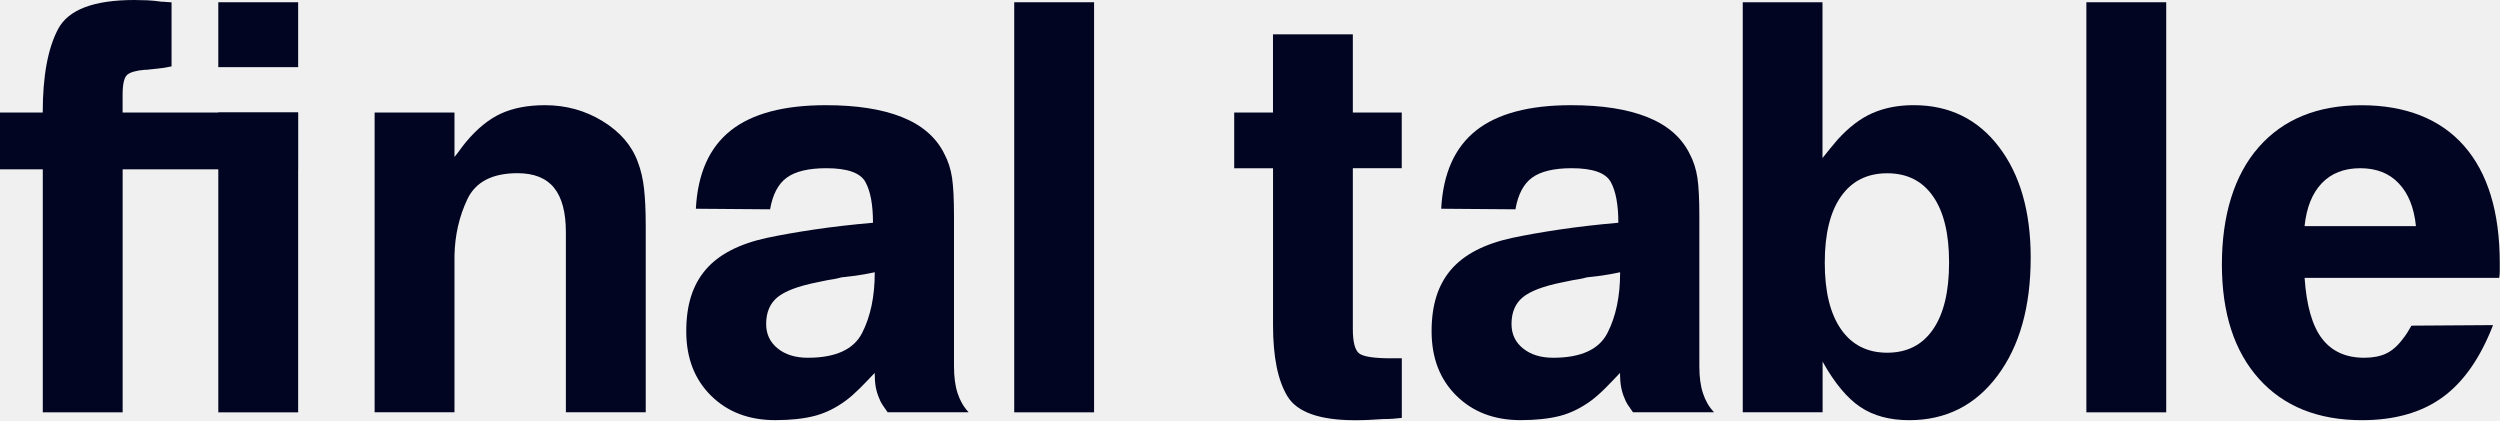
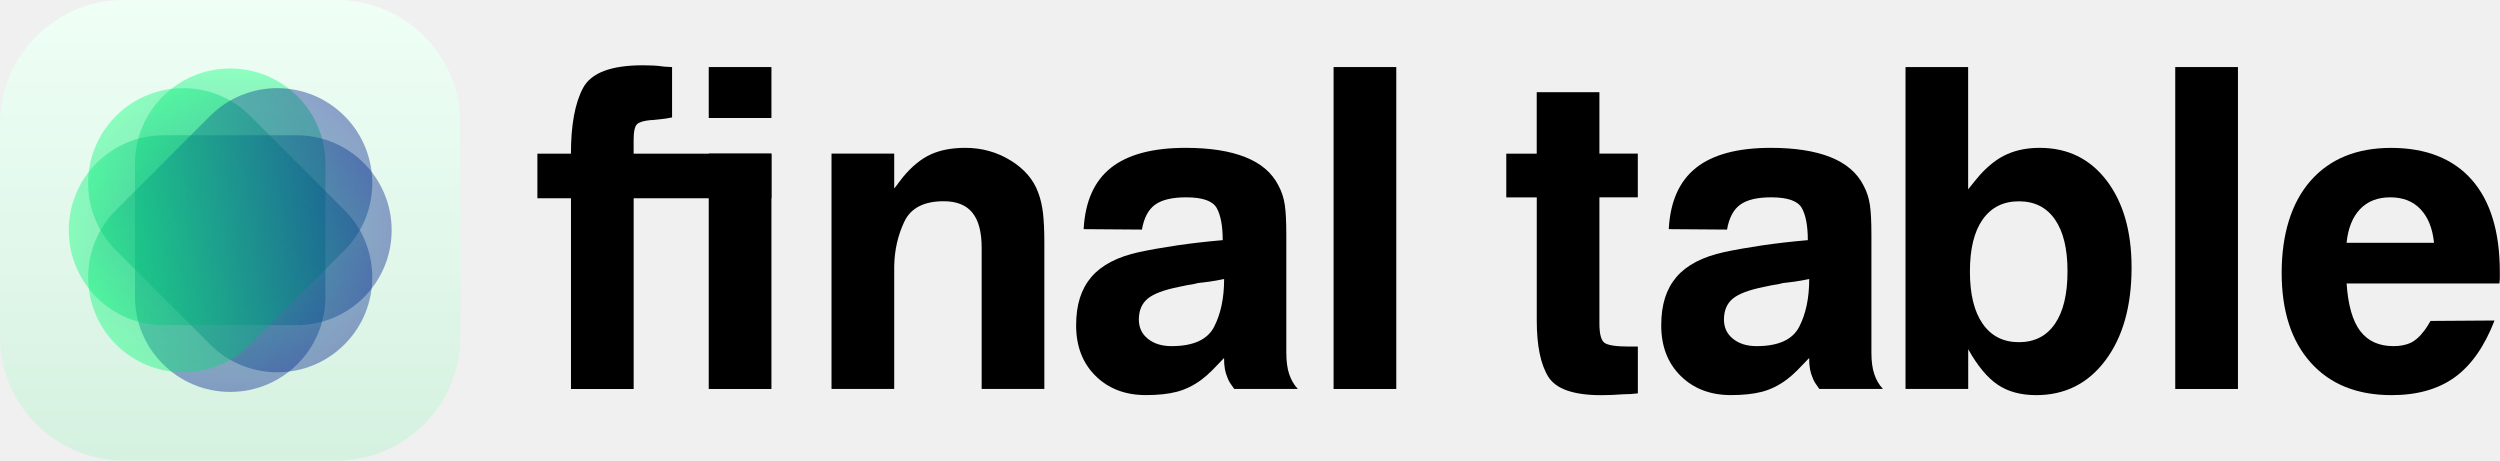
- <svg xmlns="http://www.w3.org/2000/svg" width="119" height="20" viewBox="0 0 119 20" fill="none">
-   <g clip-path="url(#clip0_39_3258)">
-     <path d="M2.034 5.355C2.034 3.615 2.281 2.288 2.771 1.372C3.261 0.457 4.47 0 6.4 0C6.579 0 6.78 0.005 7.002 0.014C7.224 0.024 7.452 0.045 7.686 0.081C7.774 0.081 7.86 0.086 7.939 0.096C8.021 0.105 8.095 0.11 8.166 0.11V3.16C7.915 3.215 7.688 3.251 7.483 3.268C7.277 3.287 7.103 3.304 6.962 3.323H6.88C6.469 3.359 6.192 3.44 6.051 3.564C5.907 3.689 5.836 4.011 5.836 4.528V5.357H14.188V8.061H5.838V19.627H2.037V8.061H0V5.357H2.034V5.355Z" fill="#020521" />
-     <path d="M14.192 5.355V19.628H10.391V5.355H14.192Z" fill="#020521" />
-     <path d="M21.633 5.356V7.472C21.722 7.364 21.812 7.249 21.901 7.123C21.989 6.998 22.08 6.881 22.169 6.774C22.704 6.13 23.261 5.676 23.842 5.408C24.423 5.141 25.123 5.007 25.943 5.007C26.943 5.007 27.858 5.26 28.688 5.769C29.517 6.279 30.074 6.924 30.361 7.711C30.505 8.086 30.603 8.504 30.655 8.968C30.708 9.432 30.737 10.03 30.737 10.761V19.623H26.936V11.055C26.936 10.108 26.749 9.403 26.374 8.939C25.998 8.476 25.418 8.244 24.633 8.244C23.438 8.244 22.642 8.655 22.25 9.475C21.858 10.297 21.652 11.199 21.633 12.179V19.623H17.832V5.356H21.633Z" fill="#020521" />
-     <path d="M34.782 6.212C35.8 5.408 37.309 5.007 39.307 5.007C40.77 5.007 41.975 5.193 42.922 5.569C43.868 5.944 44.538 6.515 44.93 7.283C44.93 7.302 44.94 7.319 44.956 7.335C45.136 7.675 45.255 8.05 45.317 8.459C45.379 8.87 45.41 9.477 45.41 10.281V17.428C45.41 17.947 45.468 18.38 45.585 18.727C45.7 19.076 45.874 19.375 46.106 19.623H42.25C42.162 19.499 42.08 19.382 42.009 19.274C41.937 19.166 41.884 19.059 41.848 18.954C41.777 18.794 41.724 18.619 41.688 18.433C41.652 18.246 41.636 18.017 41.636 17.749C41.385 18.017 41.148 18.263 40.926 18.485C40.703 18.707 40.483 18.901 40.271 19.061C39.788 19.418 39.288 19.664 38.772 19.798C38.253 19.931 37.629 19.998 36.897 19.998C35.647 19.998 34.631 19.611 33.845 18.834C33.058 18.057 32.666 17.037 32.666 15.769C32.666 14.502 32.974 13.56 33.589 12.838C34.206 12.117 35.174 11.612 36.493 11.325C37.172 11.182 37.93 11.048 38.769 10.924C39.608 10.799 40.536 10.692 41.554 10.603C41.554 9.747 41.435 9.1 41.193 8.662C40.952 8.225 40.333 8.007 39.334 8.007C38.494 8.007 37.87 8.155 37.459 8.449C37.048 8.743 36.78 9.248 36.656 9.963L33.123 9.936C33.211 8.258 33.766 7.017 34.782 6.214V6.212ZM41.636 12.96C41.296 13.032 40.997 13.085 40.739 13.121C40.481 13.156 40.252 13.183 40.055 13.202C39.931 13.238 39.814 13.264 39.706 13.283C39.599 13.3 39.491 13.319 39.386 13.336C39.298 13.355 39.212 13.372 39.133 13.388C39.051 13.408 38.968 13.424 38.879 13.441C37.988 13.62 37.361 13.857 37.005 14.151C36.649 14.445 36.469 14.871 36.469 15.423C36.469 15.906 36.654 16.293 37.019 16.587C37.385 16.881 37.863 17.029 38.451 17.029C39.771 17.029 40.634 16.637 41.036 15.851C41.437 15.067 41.638 14.11 41.638 12.987V12.96H41.636Z" fill="#020521" />
-     <path d="M52.078 0.107V19.627H48.277V0.107H52.078Z" fill="#020521" />
-     <path d="M60.594 5.355V1.633H64.395V5.355H66.723V8.006H64.395V15.663C64.395 16.287 64.498 16.677 64.703 16.828C64.909 16.978 65.413 17.055 66.216 17.055H66.726V19.892C66.582 19.909 66.439 19.924 66.298 19.933C66.154 19.943 66.004 19.947 65.843 19.947C65.612 19.964 65.38 19.979 65.148 19.988C64.916 19.998 64.701 20.002 64.505 20.002C62.827 20.002 61.755 19.627 61.292 18.879C60.828 18.128 60.596 16.995 60.596 15.479V8.009H58.748V5.357H60.596L60.594 5.355Z" fill="#020521" />
-     <path d="M70.26 6.212C71.279 5.408 72.787 5.007 74.786 5.007C76.249 5.007 77.454 5.193 78.4 5.569C79.347 5.944 80.016 6.515 80.409 7.283C80.409 7.302 80.418 7.319 80.435 7.335C80.614 7.675 80.734 8.05 80.796 8.459C80.858 8.87 80.889 9.477 80.889 10.281V17.428C80.889 17.947 80.946 18.38 81.064 18.727C81.178 19.076 81.353 19.375 81.585 19.623H77.729C77.64 19.499 77.559 19.382 77.487 19.274C77.415 19.166 77.363 19.059 77.327 18.954C77.255 18.794 77.203 18.619 77.167 18.433C77.131 18.246 77.114 18.017 77.114 17.749C76.863 18.017 76.626 18.263 76.404 18.485C76.182 18.707 75.962 18.901 75.749 19.061C75.266 19.418 74.767 19.664 74.25 19.798C73.731 19.931 73.108 19.998 72.376 19.998C71.126 19.998 70.11 19.611 69.323 18.834C68.537 18.057 68.144 17.037 68.144 15.769C68.144 14.502 68.453 13.56 69.067 12.838C69.684 12.117 70.652 11.612 71.972 11.325C72.651 11.182 73.409 11.048 74.248 10.924C75.087 10.799 76.014 10.692 77.033 10.603C77.033 9.747 76.913 9.1 76.672 8.662C76.43 8.225 75.811 8.007 74.812 8.007C73.973 8.007 73.349 8.155 72.938 8.449C72.527 8.743 72.259 9.248 72.135 9.963L68.601 9.936C68.69 8.258 69.244 7.017 70.26 6.214V6.212ZM77.114 12.96C76.775 13.032 76.476 13.085 76.218 13.121C75.96 13.156 75.73 13.183 75.534 13.202C75.41 13.238 75.293 13.264 75.185 13.283C75.077 13.3 74.97 13.319 74.865 13.336C74.776 13.355 74.69 13.372 74.611 13.388C74.53 13.408 74.446 13.424 74.358 13.441C73.466 13.62 72.84 13.857 72.484 14.151C72.127 14.445 71.948 14.871 71.948 15.423C71.948 15.906 72.132 16.293 72.498 16.587C72.864 16.881 73.342 17.029 73.93 17.029C75.249 17.029 76.112 16.637 76.514 15.851C76.916 15.067 77.117 14.11 77.117 12.987V12.96H77.114Z" fill="#020521" />
-     <path d="M86.751 0.107V7.523C86.876 7.363 87 7.208 87.127 7.055C87.251 6.904 87.368 6.765 87.476 6.639C88.011 6.051 88.564 5.63 89.135 5.381C89.706 5.133 90.356 5.006 91.09 5.006C92.785 5.006 94.138 5.666 95.147 6.988C96.156 8.31 96.661 10.067 96.661 12.261C96.661 14.599 96.135 16.474 95.08 17.884C94.026 19.295 92.625 20 90.878 20C89.95 20 89.173 19.79 88.549 19.371C87.925 18.953 87.325 18.233 86.756 17.215V19.625H82.955V0.107H86.756H86.751ZM92.776 12.476C92.776 11.121 92.522 10.076 92.013 9.345C91.504 8.613 90.777 8.248 89.831 8.248C88.884 8.248 88.152 8.613 87.636 9.345C87.117 10.076 86.859 11.131 86.859 12.505C86.859 13.88 87.117 14.937 87.636 15.678C88.152 16.419 88.886 16.789 89.831 16.789C90.775 16.789 91.504 16.419 92.013 15.678C92.522 14.937 92.776 13.88 92.776 12.505V12.479V12.476Z" fill="#020521" />
-     <path d="M103.112 0.107V19.627H99.311V0.107H103.112Z" fill="#020521" />
-     <path d="M110.529 16.118C110.992 16.725 111.662 17.029 112.537 17.029C112.948 17.029 113.295 16.962 113.581 16.828C113.866 16.694 114.134 16.457 114.385 16.118C114.456 16.03 114.523 15.934 114.586 15.836C114.648 15.738 114.715 15.626 114.786 15.501L118.669 15.475C118.062 17.046 117.258 18.193 116.259 18.915C115.26 19.637 113.983 20 112.429 20C110.34 20 108.707 19.345 107.528 18.033C106.35 16.721 105.762 14.904 105.762 12.585C105.762 10.266 106.345 8.332 107.516 7.003C108.685 5.673 110.313 5.009 112.403 5.009C114.492 5.009 116.156 5.654 117.289 6.943C118.422 8.234 118.989 10.096 118.989 12.534V12.922C118.989 13.003 118.98 13.104 118.963 13.228H109.699C109.788 14.55 110.065 15.513 110.529 16.12V16.118ZM114.999 10.763C114.911 9.888 114.638 9.209 114.182 8.729C113.727 8.246 113.115 8.007 112.348 8.007C111.581 8.007 110.969 8.246 110.514 8.724C110.06 9.202 109.788 9.881 109.697 10.765H114.999V10.763Z" fill="#020521" />
-     <path d="M14.192 0.107H10.391V3.196H14.192V0.107Z" fill="#020521" />
+ <svg xmlns="http://www.w3.org/2000/svg" width="1819" height="335" viewBox="0 0 1819 335" fill="none">
+   <rect width="335.002" height="335.002" rx="90" fill="url(#paint0_linear_164_2360)" />
+   <path d="M98.216 119.118C98.216 80.853 129.236 49.833 167.501 49.833C205.766 49.833 236.785 80.853 236.785 119.118L236.785 215.878C236.785 254.143 205.766 285.162 167.501 285.162C129.236 285.162 98.216 254.143 98.216 215.878L98.216 119.118Z" fill="url(#paint1_linear_164_2360)" fill-opacity="0.4" />
+   <path d="M84.378 182.131C57.384 155.137 57.384 111.371 84.378 84.377C111.372 57.383 155.137 57.383 182.131 84.377L250.623 152.869C277.617 179.863 277.617 223.629 250.623 250.623C223.629 277.616 179.864 277.616 152.87 250.623L84.378 182.131Z" fill="url(#paint2_linear_164_2360)" fill-opacity="0.4" />
+   <path d="M119.121 236.586C80.966 236.586 50.035 205.655 50.035 167.5C50.035 129.345 80.966 98.415 119.121 98.415L215.881 98.415C254.036 98.415 284.966 129.345 284.966 167.5C284.966 205.655 254.036 236.586 215.881 236.586L119.121 236.586Z" fill="url(#paint3_linear_164_2360)" fill-opacity="0.4" />
+   <path d="M182.132 250.624C155.138 277.618 111.372 277.618 84.378 250.624C57.384 223.63 57.384 179.865 84.378 152.871L152.87 84.379C179.864 57.385 223.63 57.385 250.623 84.379C277.617 111.373 277.617 155.138 250.623 182.132L182.132 250.624Z" fill="url(#paint4_linear_164_2360)" fill-opacity="0.4" />
+   <g clip-path="url(#clip0_164_2360)">
+     <path d="M415.415 111.761C415.415 90.876 418.37 74.955 424.251 63.968C430.132 52.98 444.648 47.501 467.799 47.501C469.95 47.501 472.36 47.558 475.028 47.673C477.696 47.788 480.421 48.046 483.232 48.476C484.294 48.476 485.327 48.534 486.273 48.648C487.249 48.763 488.138 48.821 488.999 48.821V85.426C485.986 86.086 483.261 86.516 480.794 86.717C478.327 86.946 476.233 87.147 474.54 87.377H473.565C468.63 87.807 465.303 88.782 463.61 90.274C461.889 91.766 461.028 95.639 461.028 101.835V111.79H561.263V144.235H461.057V283.026H415.444V144.235H391.002V111.79H415.415V111.761Z" fill="black" />
+     <path d="M561.295 111.763V283.027H515.682V111.763H561.295Z" fill="black" />
+     <path d="M650.624 111.763V137.151C651.685 135.86 652.776 134.483 653.837 132.963C654.898 131.471 655.989 130.065 657.05 128.774C663.476 121.057 670.16 115.607 677.131 112.394C684.102 109.181 692.508 107.574 702.348 107.574C714.339 107.574 725.326 110.615 735.281 116.726C745.235 122.836 751.92 130.582 755.362 140.02C757.083 144.524 758.26 149.544 758.891 155.109C759.522 160.675 759.866 167.847 759.866 176.625V282.97H714.253V180.154C714.253 168.793 712.015 160.331 707.511 154.765C703.007 149.2 696.036 146.417 686.627 146.417C672.283 146.417 662.73 151.351 658.025 161.191C653.321 171.06 650.853 181.875 650.624 193.637V282.97H605.011V111.763H650.624Z" fill="black" />
+     <path d="M808.379 122.033C820.6 112.394 838.701 107.574 862.684 107.574C880.241 107.574 894.7 109.812 906.06 114.316C917.42 118.82 925.453 125.676 930.157 134.885C930.157 135.114 930.272 135.315 930.473 135.516C932.624 139.59 934.059 144.093 934.805 148.999C935.551 153.933 935.924 161.22 935.924 170.859V256.635C935.924 262.86 936.612 268.052 938.018 272.212C939.395 276.4 941.489 279.986 944.272 282.97H897.999C896.937 281.478 895.962 280.072 895.101 278.781C894.241 277.491 893.609 276.2 893.179 274.937C892.318 273.015 891.687 270.921 891.257 268.683C890.827 266.446 890.626 263.692 890.626 260.479C887.614 263.692 884.774 266.647 882.106 269.315C879.438 271.983 876.798 274.306 874.245 276.228C868.45 280.503 862.455 283.458 856.258 285.064C850.033 286.671 842.546 287.474 833.767 287.474C818.764 287.474 806.571 282.826 797.133 273.503C787.695 264.18 782.99 251.93 782.99 236.726C782.99 221.521 786.691 210.218 794.064 201.555C801.465 192.891 813.083 186.838 828.919 183.395C837.066 181.674 846.16 180.068 856.23 178.576C866.299 177.084 877.43 175.793 889.651 174.732C889.651 164.462 888.216 156.687 885.319 151.437C882.421 146.188 874.991 143.577 863 143.577C852.93 143.577 845.443 145.356 840.509 148.884C835.575 152.413 832.362 158.466 830.87 167.043L788.47 166.728C789.531 146.589 796.187 131.7 808.379 122.061V122.033ZM890.626 203.018C886.552 203.878 882.966 204.509 879.868 204.94C876.77 205.37 874.016 205.686 871.663 205.915C870.172 206.345 868.766 206.661 867.475 206.891C866.184 207.091 864.893 207.321 863.631 207.522C862.569 207.751 861.537 207.952 860.59 208.153C859.615 208.382 858.611 208.583 857.549 208.784C846.849 210.935 839.333 213.776 835.058 217.304C830.784 220.833 828.632 225.939 828.632 232.566C828.632 238.361 830.841 243.008 835.23 246.537C839.619 250.065 845.357 251.844 852.414 251.844C868.25 251.844 878.606 247.139 883.425 237.701C888.245 228.291 890.655 216.816 890.655 203.333V203.018H890.626Z" fill="black" />
+     <path d="M1015.93 48.792V283.026H970.316V48.792H1015.93Z" fill="black" />
+     <path d="M1118.12 111.761V67.095H1163.73V111.761H1191.67V143.576H1163.73V235.462C1163.73 242.949 1164.96 247.625 1167.43 249.433C1169.9 251.24 1175.95 252.158 1185.59 252.158H1191.7V286.21C1189.98 286.411 1188.26 286.583 1186.57 286.698C1184.84 286.813 1183.04 286.87 1181.12 286.87C1178.33 287.071 1175.55 287.243 1172.77 287.358C1169.98 287.472 1167.4 287.53 1165.05 287.53C1144.91 287.53 1132.06 283.026 1126.49 274.047C1120.93 265.039 1118.15 251.441 1118.15 233.253V143.604H1095.97V111.79H1118.15L1118.12 111.761Z" fill="black" />
+     <path d="M1234.1 122.033C1246.32 112.394 1264.42 107.574 1288.4 107.574C1305.96 107.574 1320.42 109.812 1331.78 114.316C1343.14 118.82 1351.17 125.676 1355.88 134.885C1355.88 135.114 1355.99 135.315 1356.19 135.516C1358.34 139.59 1359.78 144.093 1360.52 148.999C1361.27 153.933 1361.64 161.22 1361.64 170.859V256.635C1361.64 262.86 1362.33 268.052 1363.74 272.212C1365.11 276.4 1367.21 279.986 1369.99 282.97H1323.72C1322.65 281.478 1321.68 280.072 1320.82 278.781C1319.96 277.491 1319.33 276.2 1318.9 274.937C1318.04 273.015 1317.41 270.921 1316.97 268.683C1316.54 266.446 1316.34 263.692 1316.34 260.479C1313.33 263.692 1310.49 266.647 1307.82 269.315C1305.16 271.983 1302.52 274.306 1299.96 276.228C1294.17 280.503 1288.17 283.458 1281.98 285.064C1275.75 286.671 1268.26 287.474 1259.48 287.474C1244.48 287.474 1232.29 282.826 1222.85 273.503C1213.41 264.18 1208.71 251.93 1208.71 236.726C1208.71 221.521 1212.41 210.218 1219.78 201.555C1227.18 192.891 1238.8 186.838 1254.64 183.395C1262.78 181.674 1271.88 180.068 1281.95 178.576C1292.02 177.084 1303.15 175.793 1315.37 174.732C1315.37 164.462 1313.93 156.687 1311.04 151.437C1308.14 146.188 1300.71 143.577 1288.72 143.577C1278.65 143.577 1271.16 145.356 1266.23 148.884C1261.29 152.413 1258.08 158.466 1256.59 167.043L1214.19 166.728C1215.25 146.589 1221.9 131.7 1234.1 122.061V122.033ZM1316.34 203.018C1312.27 203.878 1308.68 204.509 1305.59 204.94C1302.49 205.37 1299.73 205.686 1297.38 205.915C1295.89 206.345 1294.48 206.661 1293.19 206.891C1291.9 207.091 1290.61 207.321 1289.35 207.522C1288.29 207.751 1287.25 207.952 1286.31 208.153C1285.33 208.382 1284.33 208.583 1283.27 208.784C1272.57 210.935 1265.05 213.776 1260.78 217.304C1256.5 220.833 1254.35 225.939 1254.35 232.566C1254.35 238.361 1256.56 243.008 1260.95 246.537C1265.34 250.065 1271.07 251.844 1278.13 251.844C1293.97 251.844 1304.32 247.139 1309.14 237.701C1313.96 228.291 1316.37 216.816 1316.37 203.333V203.018H1316.34Z" fill="black" />
+     <path d="M1432.02 48.792V137.781C1433.51 135.859 1435 133.994 1436.52 132.158C1438.01 130.351 1439.42 128.687 1440.71 127.166C1447.13 120.109 1453.76 115.06 1460.62 112.077C1467.47 109.093 1475.28 107.573 1484.08 107.573C1504.42 107.573 1520.66 115.491 1532.77 131.355C1544.87 147.219 1550.93 168.304 1550.93 194.639C1550.93 222.696 1544.61 245.187 1531.96 262.113C1519.31 279.038 1502.5 287.501 1481.53 287.501C1470.4 287.501 1461.08 284.977 1453.59 279.956C1446.1 274.936 1438.9 266.301 1432.07 254.08V282.997H1386.46V48.792H1432.07H1432.02ZM1504.31 197.221C1504.31 180.956 1501.27 168.419 1495.16 159.641C1489.05 150.862 1480.33 146.473 1468.97 146.473C1457.61 146.473 1448.83 150.862 1442.63 159.641C1436.4 168.419 1433.31 181.07 1433.31 197.566C1433.31 214.061 1436.4 226.741 1442.63 235.634C1448.83 244.527 1457.63 248.974 1468.97 248.974C1480.3 248.974 1489.05 244.527 1495.16 235.634C1501.27 226.741 1504.31 214.061 1504.31 197.566V197.25V197.221Z" fill="black" />
+     <path d="M1628.33 48.792V283.026H1582.71V48.792H1628.33Z" fill="black" />
+     <path d="M1717.34 240.914C1722.91 248.2 1730.94 251.844 1741.44 251.844C1746.37 251.844 1750.53 251.04 1753.98 249.434C1757.39 247.827 1760.6 244.987 1763.62 240.914C1764.48 239.852 1765.28 238.705 1766.03 237.528C1766.77 236.352 1767.57 235.004 1768.44 233.512L1815.02 233.197C1807.74 252.044 1798.1 265.814 1786.11 274.478C1774.12 283.142 1758.8 287.502 1740.15 287.502C1715.08 287.502 1695.48 279.642 1681.34 263.892C1667.2 248.143 1660.14 226.34 1660.14 198.513C1660.14 170.686 1667.14 147.478 1681.2 131.528C1695.22 115.578 1714.76 107.603 1739.83 107.603C1764.91 107.603 1784.87 115.348 1798.47 130.811C1812.07 146.302 1818.87 168.65 1818.87 197.911V202.558C1818.87 203.534 1818.75 204.739 1818.55 206.23H1707.39C1708.45 222.095 1711.78 233.656 1717.34 240.942V240.914ZM1770.99 176.653C1769.93 166.154 1766.66 158.007 1761.18 152.24C1755.73 146.445 1748.38 143.577 1739.17 143.577C1729.97 143.577 1722.62 146.445 1717.17 152.183C1711.72 157.92 1708.45 166.068 1707.36 176.682H1770.99V176.653Z" fill="black" />
+     <path d="M561.295 48.792H515.682V85.856H561.295V48.792Z" fill="black" />
  </g>
  <defs>
-     <clipPath id="clip0_39_3258">
-       <rect width="118.989" height="20" fill="white" />
+     <linearGradient id="paint0_linear_164_2360" x1="167.501" y1="0" x2="167.501" y2="335.002" gradientUnits="userSpaceOnUse">
+       <stop stop-color="#EFFFF6" />
+       <stop offset="1" stop-color="#D5F1E0" />
+     </linearGradient>
+     <linearGradient id="paint1_linear_164_2360" x1="167.501" y1="49.833" x2="167.501" y2="285.162" gradientUnits="userSpaceOnUse">
+       <stop stop-color="#00FF73" />
+       <stop offset="1" stop-color="#00188D" />
+     </linearGradient>
+     <linearGradient id="paint2_linear_164_2360" x1="84.378" y1="84.377" x2="250.623" y2="250.623" gradientUnits="userSpaceOnUse">
+       <stop stop-color="#00FF73" />
+       <stop offset="1" stop-color="#00188D" />
+     </linearGradient>
+     <linearGradient id="paint3_linear_164_2360" x1="50.035" y1="167.5" x2="284.966" y2="167.5" gradientUnits="userSpaceOnUse">
+       <stop stop-color="#00FF73" />
+       <stop offset="1" stop-color="#00188D" />
+     </linearGradient>
+     <linearGradient id="paint4_linear_164_2360" x1="84.378" y1="250.624" x2="250.623" y2="84.379" gradientUnits="userSpaceOnUse">
+       <stop stop-color="#00FF73" />
+       <stop offset="1" stop-color="#00188D" />
+     </linearGradient>
+     <clipPath id="clip0_164_2360">
+       <rect width="1427.87" height="240" fill="white" transform="translate(391.002 47.501)" />
    </clipPath>
  </defs>
</svg>
